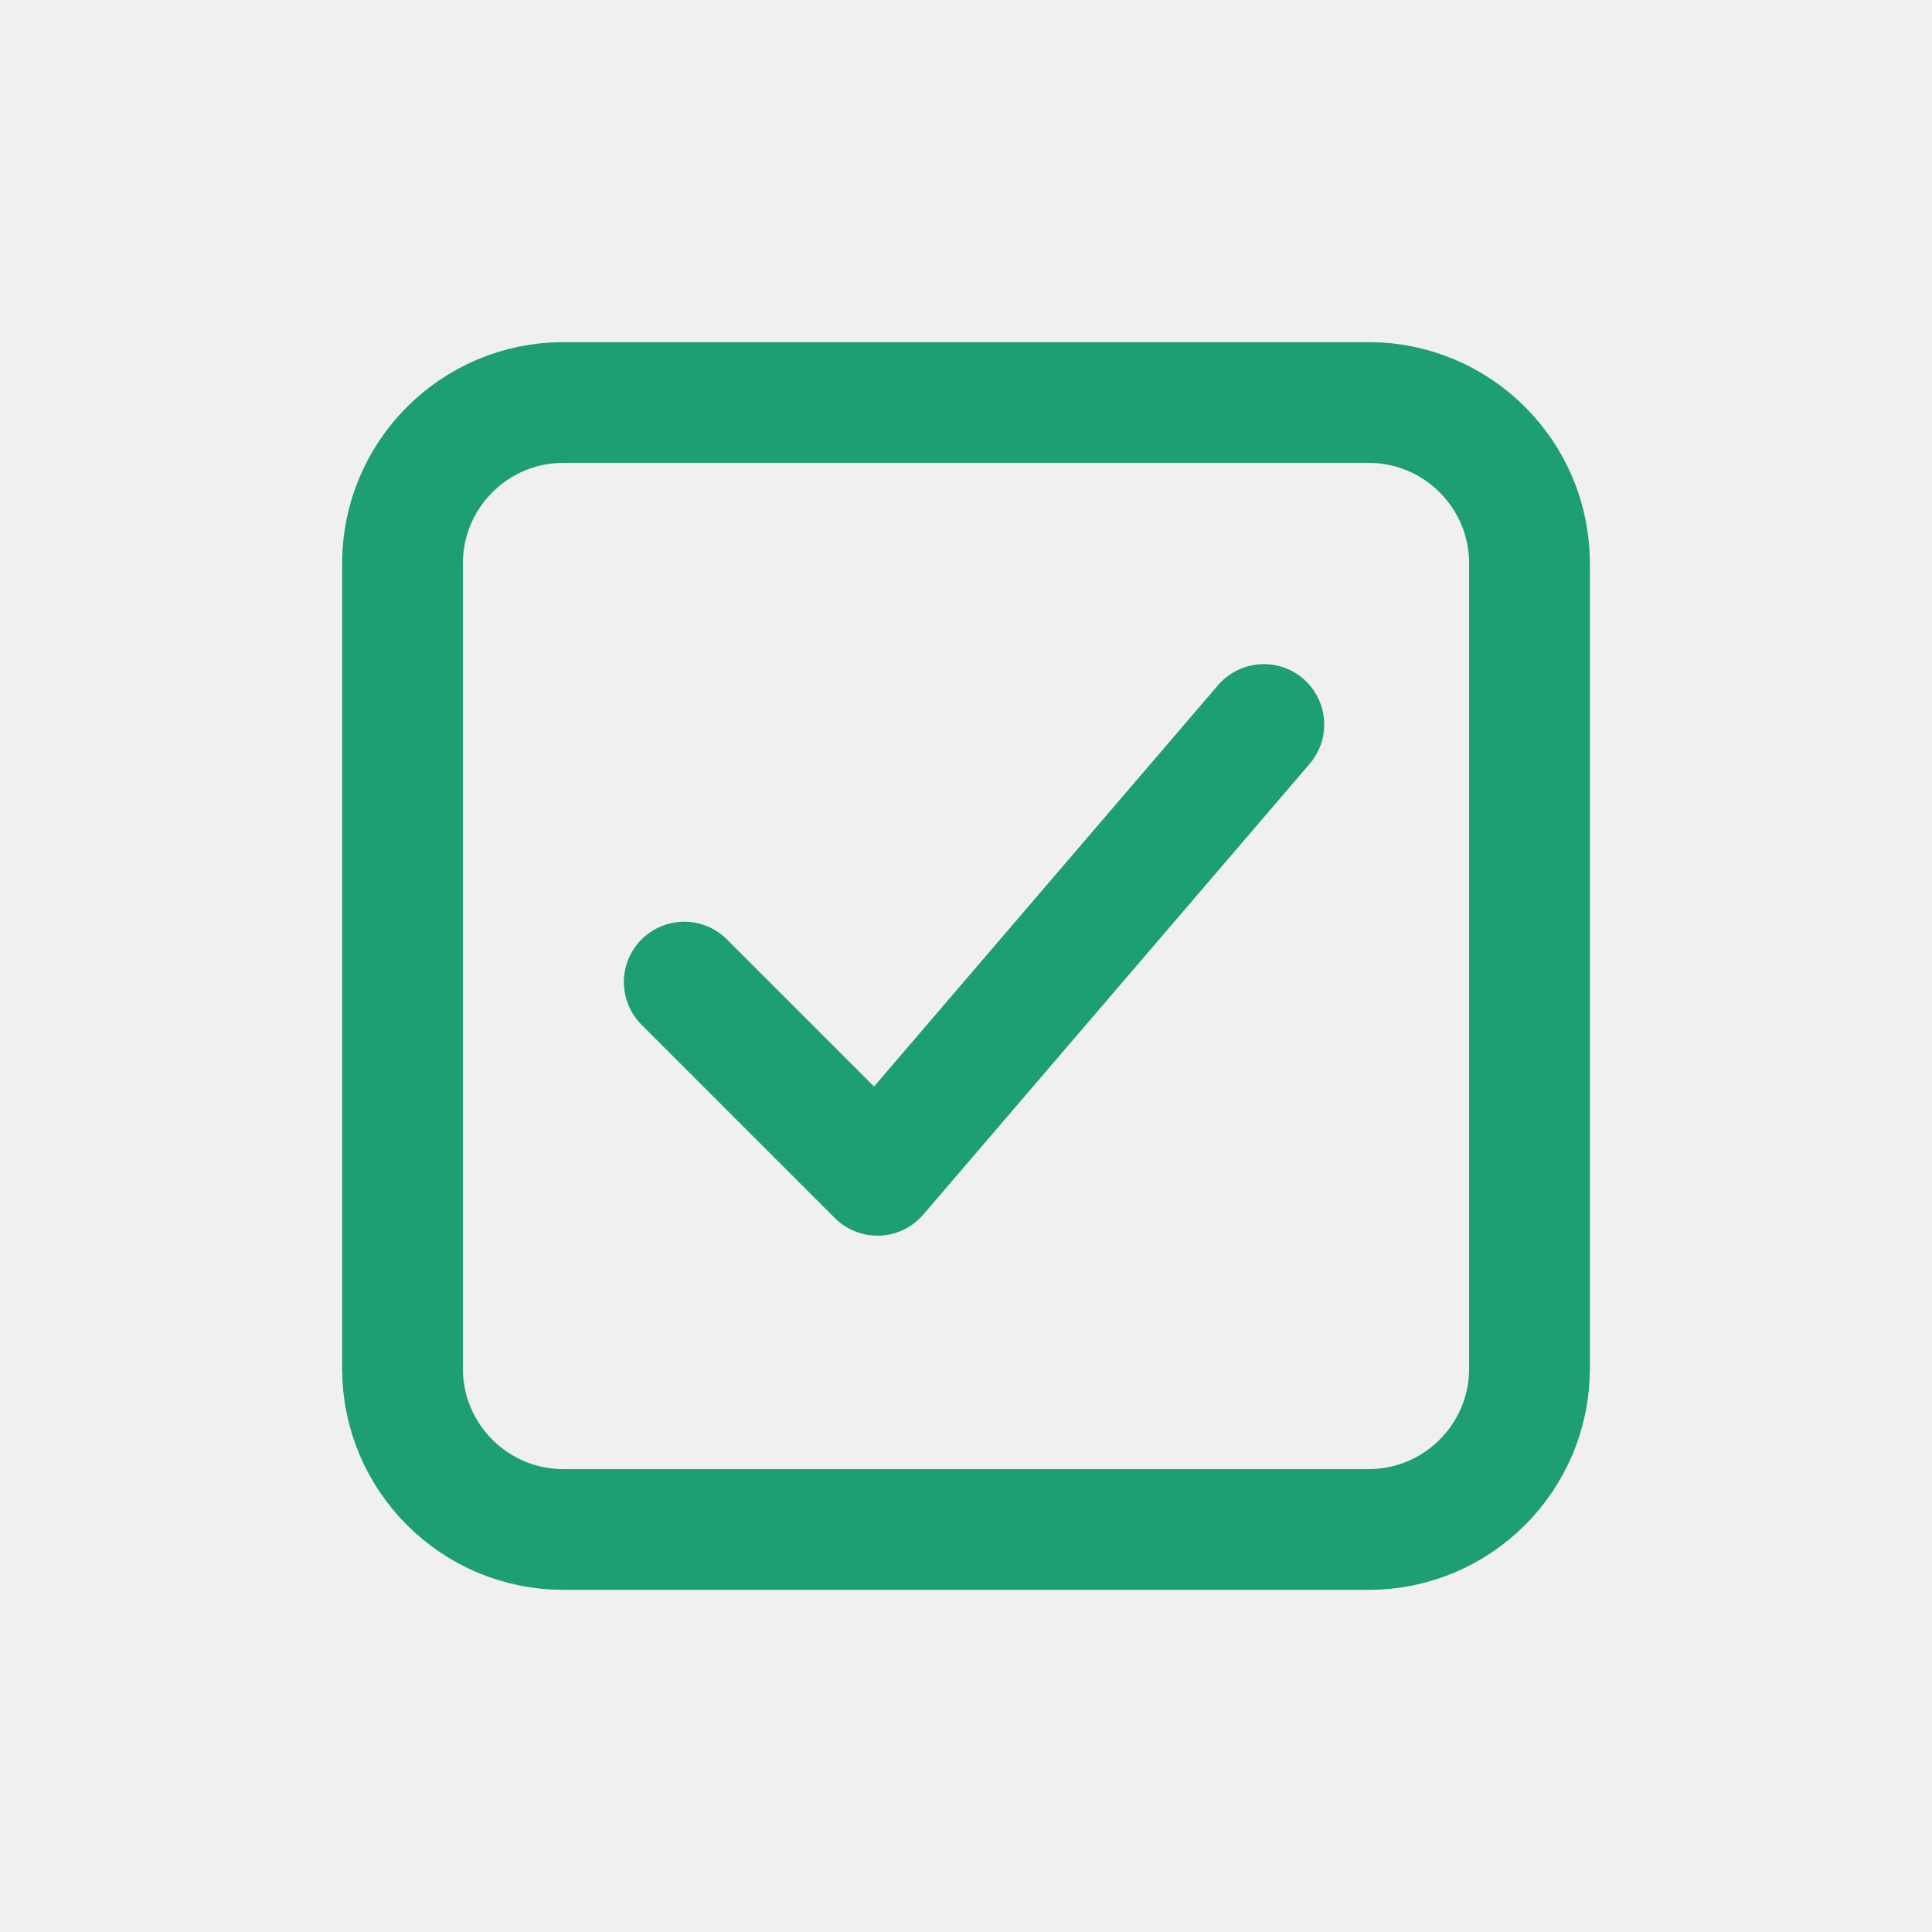
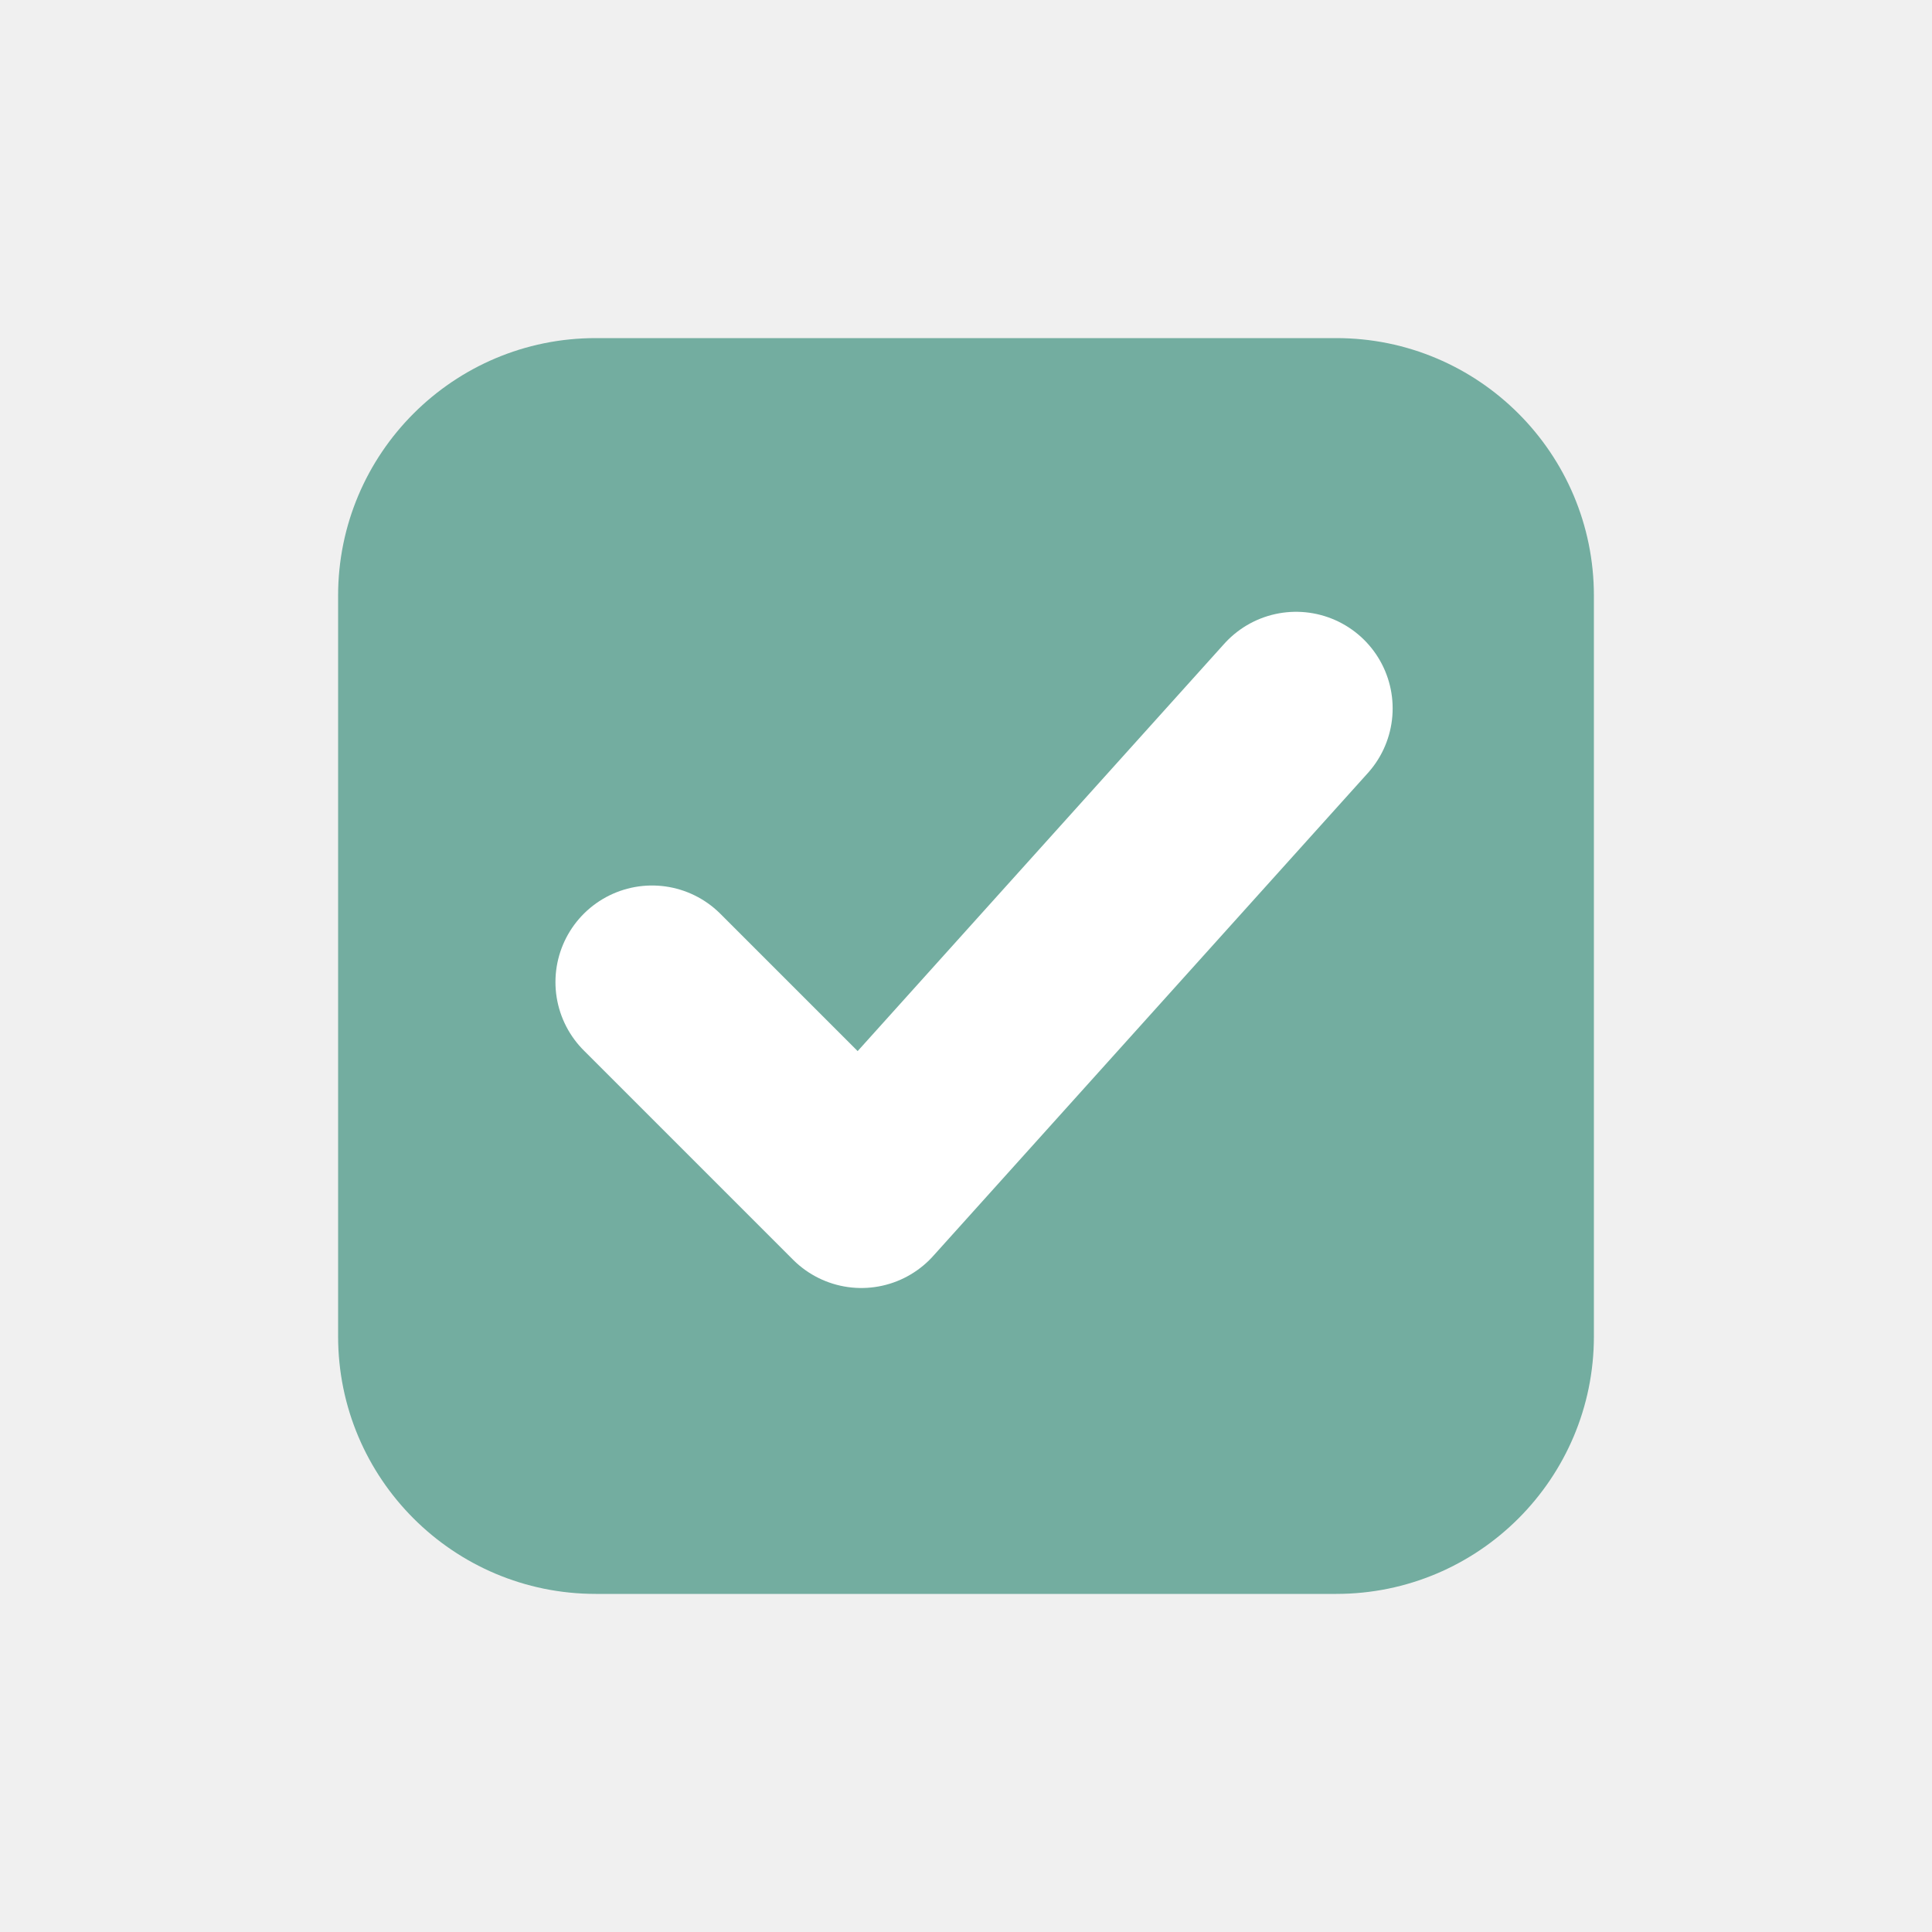
- <svg xmlns="http://www.w3.org/2000/svg" viewBox="0 0 24 24" fill="none" stroke="#1D9E75" stroke-width="1.5" stroke-linecap="round" stroke-linejoin="round" aria-hidden="true">
-   <rect x="5" y="5" width="14" height="14" rx="2" />
-   <path d="m8.5 12.2 2.4 2.4 4.8-5.6" />
+ <svg xmlns="http://www.w3.org/2000/svg" viewBox="0 0 24 24" aria-hidden="true">
+   <rect x="4.2" y="4.2" width="15.6" height="15.6" rx="3.2" fill="#73ADA0" />
+   <path d="M8.1 12.2 10.7 14.8 16.1 8.8" fill="none" stroke="#fff" stroke-width="2.4" stroke-linecap="round" stroke-linejoin="round" />
</svg>
